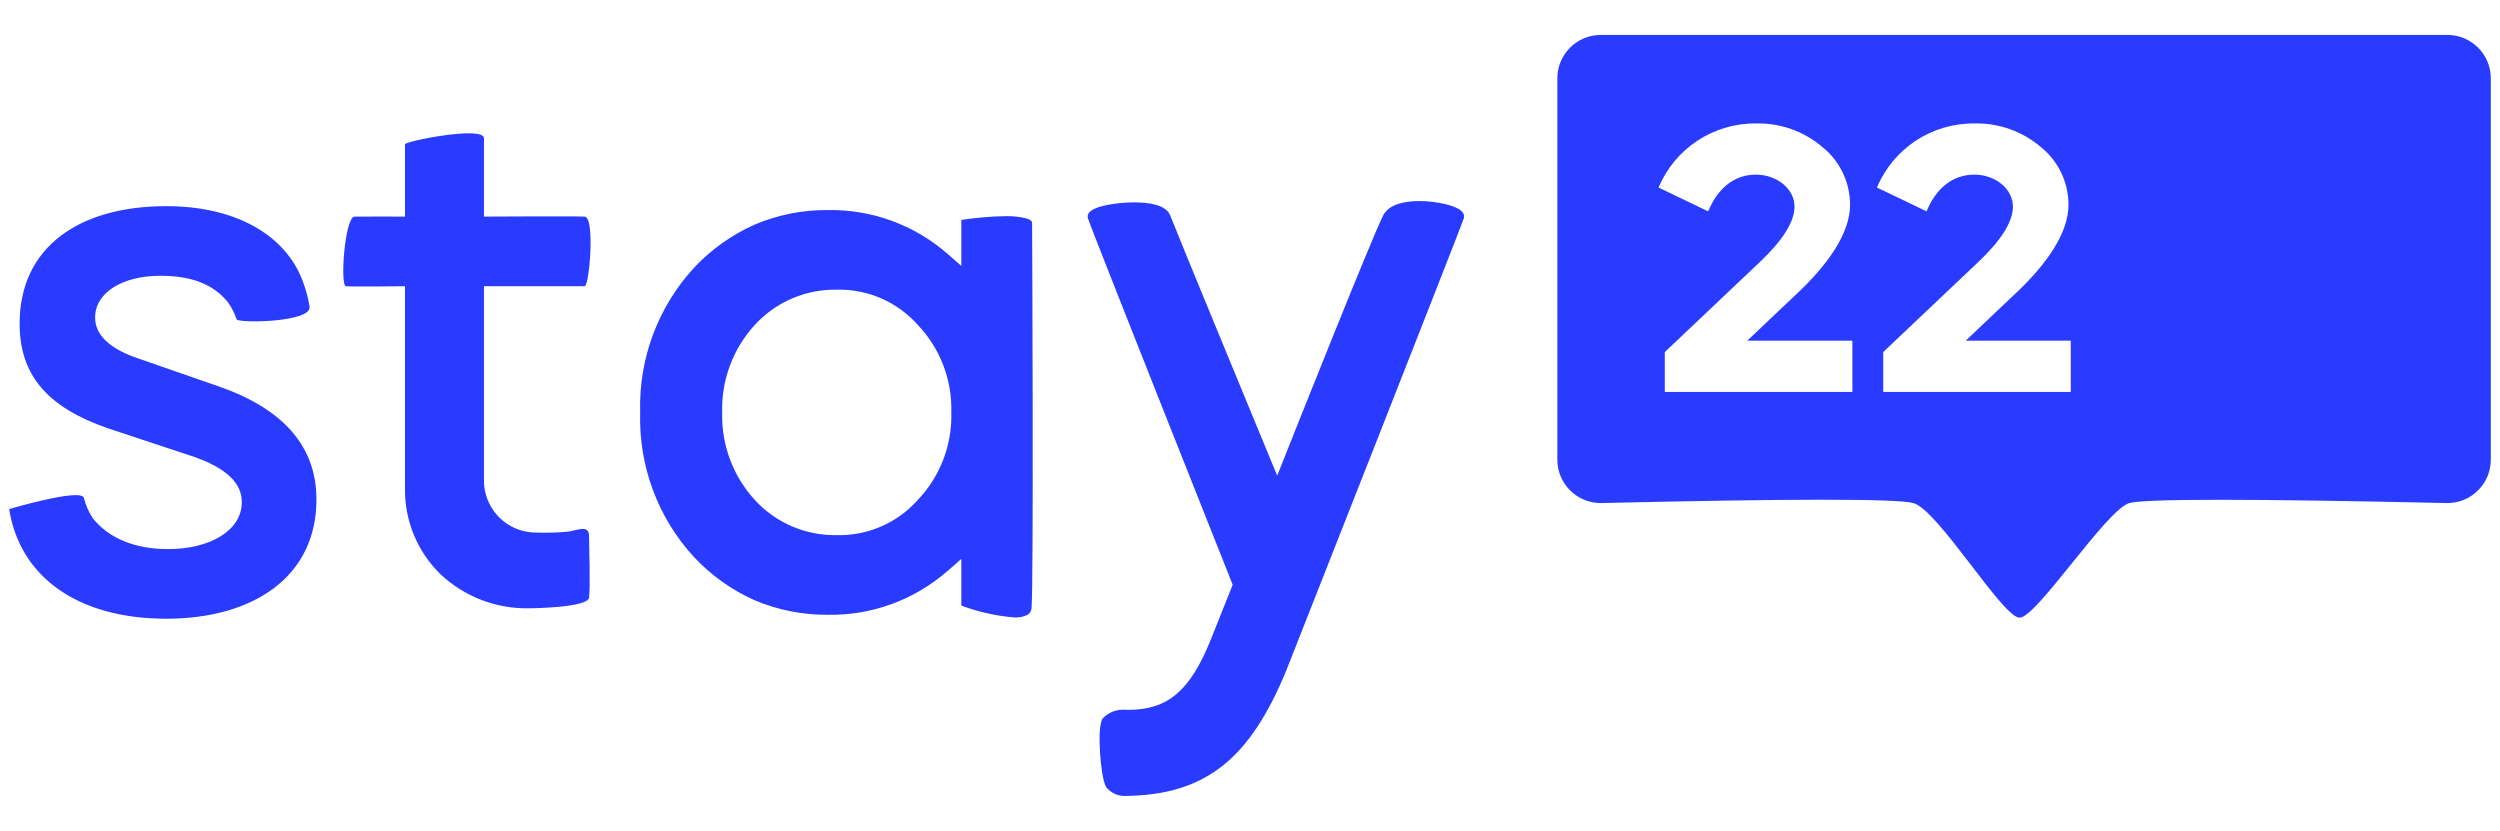
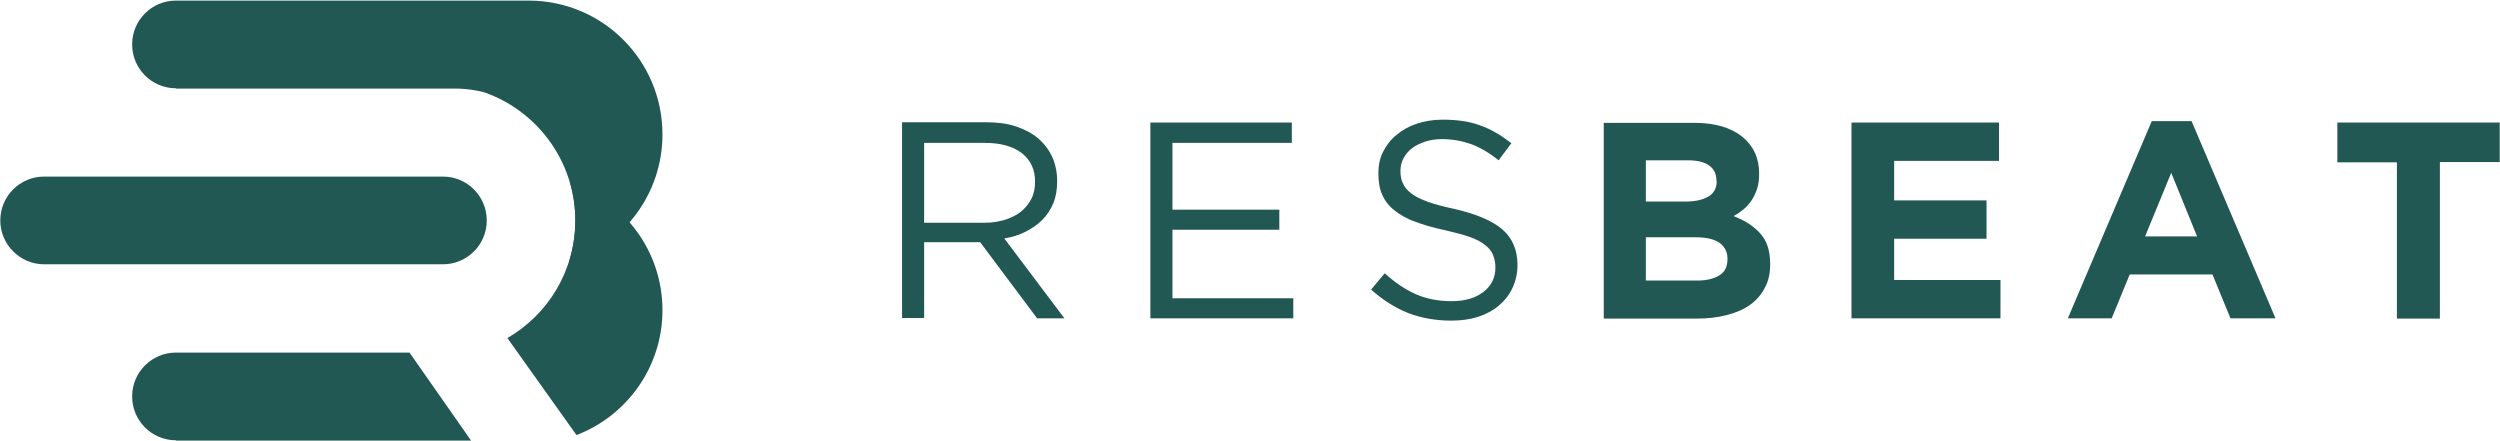
- <svg xmlns="http://www.w3.org/2000/svg" width="1360px" height="452px" viewBox="0 0 1360 452" version="1.1">
-   <g id="Logo-blue" stroke="none" stroke-width="1" fill="none" fill-rule="evenodd">
-     <path d="M1331.381,273.668 C1224.384,271.29 1166.714,271.29 1158.371,273.668 C1145.857,277.235 1107.858,336.202 1098.602,336.023 C1089.346,335.844 1054.26,277.304 1040.869,273.668 C1031.942,271.244 975.256,271.244 870.812,273.668 C857.767,273.668 847.193,263.094 847.193,250.051 L847.193,42.617 C847.193,29.574 857.767,19 870.812,19 L1331.381,19 C1344.425,19 1355,29.574 1355,42.617 L1355,250.06 C1354.995,263.1 1344.422,273.668 1331.381,273.668 Z M1073.996,95 C1085.598,95 1095.036,102.822 1095.036,112.434 C1095.036,120.544 1088.744,130.629 1076.339,142.399 L1024.472,191.523 L1024.472,213.194 L1126.506,213.194 L1126.506,185.326 L1069.348,185.326 L1094.223,161.746 C1114.814,142.853 1125.254,125.886 1125.254,111.366 C1125.25,99.239 1119.783,87.759 1110.369,80.112 C1100.27,71.436 1087.306,66.824 1073.996,67.169 C1050.91,66.949 1029.987,80.722 1021.066,102.014 L1048.058,114.975 C1053.325,102.094 1062.536,95 1074.02,95 L1073.996,95 Z M955.169,95 C966.771,95 976.214,102.822 976.214,112.434 C976.214,120.535 969.922,130.619 957.517,142.399 L905.65,191.523 L905.65,213.194 L1007.683,213.194 L1007.683,185.326 L950.526,185.326 L975.401,161.746 C995.992,142.853 1006.432,125.886 1006.432,111.366 C1006.428,99.239 1000.96,87.759 991.547,80.112 C981.447,71.437 968.484,66.824 955.174,67.169 C932.096,66.956 911.184,80.729 902.267,102.014 L929.259,114.975 C934.521,102.094 943.733,95 955.193,95 L955.169,95 Z M611.209,433 L611.171,433 C607.666,432.828 604.38,431.239 602.063,428.596 C599.702,425.604 598.715,413.724 598.47,410.13 C598.068,404.329 597.709,394.116 599.853,390.849 C603.111,387.406 607.768,385.659 612.479,386.114 C613.154,386.114 613.636,386.114 613.829,386.147 C635.313,386.147 647.467,375.768 658.657,347.959 L670.579,318.099 C664.224,302.119 593.214,123.489 591.821,118.754 C591.517,117.701 591.739,116.565 592.416,115.705 C595.301,111.831 608.532,110.089 617.002,110.089 C624.708,110.089 634.369,111.33 636.611,117.234 C639.86,125.786 684.258,233.266 694.792,258.76 C705,233.058 747.146,127.126 752.572,116.964 C755.905,110.709 765.046,109.388 772.134,109.388 C781.308,109.388 792.909,111.756 795.704,115.544 C796.423,116.462 796.651,117.674 796.313,118.792 C794.774,123.693 703.745,354.597 699.868,364.413 L699.868,364.446 C689.764,389.021 678.904,405.428 665.697,416.091 C651.532,427.54 634.218,432.91 611.256,432.991 L611.209,433 Z M188.202,155.706 C184.854,155.356 187.574,117.883 192.923,117.826 C198.273,117.769 220.309,117.826 220.309,117.826 C220.309,117.826 220.281,80.168 220.309,78.492 C220.338,76.816 263.277,68.245 263.277,75.211 C263.277,82.176 263.277,117.826 263.277,117.826 C263.277,117.826 312.288,117.547 318.048,117.826 C323.809,118.105 320.589,155.706 318.048,155.706 L263.277,155.706 L263.277,260.351 C262.999,267.973 265.798,275.386 271.042,280.912 C276.285,286.437 283.529,289.609 291.135,289.708 C297.042,289.903 302.957,289.745 308.846,289.235 C314.271,288.434 320.414,285.357 320.442,291.46 C320.47,297.564 321.221,319.648 320.442,325.15 C319.663,330.652 288.302,330.903 288.302,330.903 C270.301,331.392 252.832,324.758 239.668,312.436 C227.048,300.154 220.043,283.193 220.309,265.559 L220.309,155.706 C220.309,155.706 191.549,156.057 188.202,155.706 Z M558.822,334.526 C556.79,335.512 554.429,336.006 552.055,335.911 C542.098,335.132 532.301,332.949 522.956,329.428 L522.956,304.062 L515.49,310.595 C497.52,326.322 474.379,334.817 450.533,334.44 C436.69,334.574 423.081,331.869 410.441,326.494 C398.023,320.965 386.777,312.945 377.44,302.942 C357.884,281.638 347.398,253.47 348.251,224.486 L348.251,224.221 C347.4,195.247 357.88,167.089 377.452,145.761 C386.763,135.786 398.009,127.766 410.496,122.207 C423.072,116.852 436.685,114.139 450.42,114.267 C474.379,113.891 497.52,122.385 515.49,138.112 L522.956,144.645 L522.956,119.618 C530.875,118.42 538.879,117.742 546.903,117.591 C550.711,117.481 554.471,117.877 558.13,118.766 C560.831,119.551 561.448,120.315 561.458,121.286 C561.532,128.93 561.728,183.283 561.779,222.88 C561.858,283.531 561.679,323.623 561.177,330.711 C561.101,332.399 560.205,333.807 558.822,334.526 Z M410.606,271.974 C422.053,284.452 438.279,291.42 455.184,291.118 C471.962,291.534 488.075,284.54 499.256,271.988 C511.452,259.2 518.027,242.042 517.51,224.354 C518.026,206.681 511.462,189.537 499.284,176.752 C488.103,164.181 471.977,157.173 455.184,157.59 C438.285,157.294 422.067,164.263 410.625,176.738 C398.754,189.689 392.38,206.769 392.857,224.354 C392.38,241.939 398.754,259.018 410.625,271.969 L410.606,271.974 Z M168.371,166.597 C170.349,175.461 129.327,175.93 128.708,173.7 C127.609,170.448 126.055,167.369 124.091,164.556 C116.073,154.542 104.156,150.024 87.157,150.024 C66.854,150.024 51.745,159.021 51.745,172.753 C51.745,181.749 58.827,188.852 72.52,194.06 L120.209,210.633 C154.678,222.944 172.148,243.305 172.148,271.715 C172.148,313.857 137.68,336.585 90.463,336.585 C41.829,336.585 10.666,313.383 5,276.924 C5,276.924 43.878,265.436 45.607,270.768 C46.59,274.84 48.304,278.699 50.663,282.156 C59.299,292.814 73.389,298.705 91.407,298.705 C114.071,298.705 131.541,288.761 131.541,273.135 C131.541,262.718 123.042,254.669 105.572,248.513 L58.355,232.888 C25.775,221.523 10.666,204.004 10.666,176.067 C10.666,133.925 43.718,112.144 90.463,112.144 C128.213,112.144 155.263,127.879 164.593,152.69 C166.333,157.181 167.6,161.842 168.371,166.597 Z" id="Stay22-logo" fill="#293BFF" fill-rule="nonzero" />
+ <svg xmlns="http://www.w3.org/2000/svg" version="1.1" id="Layer_1" x="0px" y="0px" viewBox="0 0 860.8 151.7" style="enable-background:new 0 0 860.8 151.7;" xml:space="preserve">
+   <style type="text/css">
+ 	.st0{fill-rule:evenodd;clip-rule:evenodd;fill:#215853;}
+ 	.st1{fill:#215853;}
+ </style>
+   <g>
+     <path class="st0" d="M60.6,30.4c-8.4,0-15.1-6.8-15.1-15.1c0-8.4,6.8-15.1,15.1-15.1H182h0c25.5,0,46.1,20.6,46.1,46.1   c0,20.6-13.6,38.1-32.2,44c1.4-4.5,2.2-9.3,2.2-14.3c0-18.8-11.1-35-27.1-42.5c-0.3-0.1-0.6-0.2-0.9-0.4c-1-0.4-2-0.8-3-1.2   c-3-0.9-6.6-1.3-9.4-1.4h-5.2H60.6L60.6,30.4z" />
+     <path class="st0" d="M15.2,91C6.9,91,0.1,84.2,0.1,75.9c0-8.4,6.8-15.1,15.1-15.1h137.3c8.4,0,15.1,6.8,15.1,15.1   c0,8.4-6.8,15.1-15.1,15.1H15.2L15.2,91z" />
+     <path class="st0" d="M60.6,151.6c-8.4,0-15.1-6.8-15.1-15.1c0-8.4,6.8-15.1,15.1-15.1H141l21.2,30.3H60.6L60.6,151.6z" />
+     <path class="st0" d="M196.3,63c18.5,6,31.8,23.4,31.8,43.8c0,19.6-12.3,36.4-29.6,43l-23.8-33.4c14-8.1,23.4-23.2,23.4-40.6   C198.1,71.4,197.5,67.1,196.3,63L196.3,63z" />
+     <path class="st1" d="M366.5,109.6l-20.7-27.5c2.6-0.4,5.1-1.2,7.3-2.3c2.2-1.1,4.2-2.5,5.8-4.1c1.6-1.6,2.9-3.6,3.8-5.8   c0.9-2.2,1.3-4.7,1.3-7.6c0-3-0.6-5.8-1.7-8.3c-1.2-2.5-2.8-4.6-4.9-6.4c-2.1-1.8-4.7-3.1-7.7-4.1c-3-1-6.3-1.4-10.1-1.4h-29v67.4   h7.6V83.4h19.3l19.6,26.2H366.5L366.5,109.6z M356.4,62.6c0,2.2-0.4,4.2-1.3,5.9c-0.9,1.7-2.1,3.2-3.6,4.4   c-1.5,1.2-3.4,2.1-5.5,2.8c-2.1,0.6-4.4,1-7,1h-20.8V49.2h20.9c5.5,0,9.7,1.2,12.7,3.5C354.9,55.1,356.4,58.4,356.4,62.6   L356.4,62.6z M444.8,42.2h-48.7v67.4h49.2v-6.9h-41.6V79.1h36.8v-6.9h-36.8v-23h41.1V42.2L444.8,42.2z M482.2,58.9   c0-1.5,0.3-3,1-4.3c0.7-1.3,1.6-2.5,2.9-3.5c1.3-1,2.8-1.7,4.5-2.3c1.8-0.6,3.7-0.9,5.9-0.9c3.5,0,6.8,0.6,10,1.7   c3.2,1.2,6.3,3,9.5,5.6l4.4-5.9c-3.5-2.7-7-4.8-10.7-6.1c-3.7-1.4-8-2-13-2c-3.2,0-6.2,0.5-8.9,1.4c-2.7,0.9-5,2.2-7,3.9   c-2,1.6-3.5,3.6-4.6,5.8c-1.1,2.2-1.6,4.7-1.6,7.4c0,2.8,0.4,5.3,1.3,7.3c0.9,2.1,2.3,3.9,4.2,5.4c1.9,1.5,4.2,2.9,7.1,3.9   c2.9,1.1,6.2,2.1,10.1,2.9c3.5,0.8,6.5,1.6,8.8,2.4c2.3,0.8,4.1,1.8,5.3,2.8c1.3,1,2.2,2.2,2.7,3.4c0.5,1.3,0.8,2.7,0.8,4.3   c0,3.5-1.4,6.3-4.1,8.4c-2.7,2.1-6.4,3.2-10.9,3.2c-4.7,0-8.8-0.8-12.4-2.4c-3.6-1.6-7.2-4-10.7-7.2l-4.7,5.6   c4,3.6,8.3,6.3,12.8,8.1c4.5,1.7,9.4,2.6,14.8,2.6c3.3,0,6.4-0.4,9.2-1.3c2.8-0.9,5.2-2.2,7.2-3.9c2-1.7,3.6-3.7,4.7-6.1   c1.1-2.4,1.7-5,1.7-7.9c0-5.2-1.8-9.3-5.3-12.3c-3.6-3-9.1-5.3-16.6-7c-3.7-0.8-6.8-1.6-9.2-2.5c-2.4-0.9-4.2-1.8-5.6-2.9   s-2.3-2.2-2.8-3.5C482.5,62,482.2,60.5,482.2,58.9L482.2,58.9z M609.5,91.1v-0.2c0-4.5-1.1-8-3.4-10.5c-2.2-2.5-5.3-4.5-9.2-6   c1.2-0.6,2.3-1.4,3.4-2.3c1.1-0.9,2-1.9,2.8-3.1c0.8-1.2,1.4-2.5,1.9-4c0.5-1.5,0.7-3.2,0.7-5.1v-0.2c0-5.3-2-9.6-5.9-12.7   c-3.9-3.1-9.4-4.7-16.3-4.7h-31.3v67.4h32c3.8,0,7.2-0.4,10.3-1.2c3.1-0.8,5.8-1.9,8-3.5c2.2-1.5,3.9-3.5,5.1-5.8   C608.9,96.9,609.5,94.2,609.5,91.1L609.5,91.1z M591.1,62.3c0,2.5-1,4.3-2.9,5.4c-1.9,1.1-4.5,1.7-7.8,1.7h-13.7V55.2h14.6   c3.1,0,5.6,0.6,7.2,1.8c1.7,1.2,2.5,2.9,2.5,5.2V62.3L591.1,62.3z M594.8,89.3c0,2.5-0.9,4.4-2.8,5.5c-1.9,1.2-4.4,1.8-7.7,1.8   h-17.6V81.7h17.1c3.9,0,6.6,0.7,8.4,2c1.7,1.3,2.6,3.1,2.6,5.3V89.3L594.8,89.3z M688.8,109.6V96.4h-36.6V82.2H684V69h-31.8V55.4   h36.1V42.2h-50.8v67.4H688.8L688.8,109.6z M783.5,109.6l-28.9-67.9h-13.7L712,109.6h15.1l6.2-15.1h28.5l6.2,15.1H783.5L783.5,109.6   z M756.5,81.4h-17.9l9-21.9L756.5,81.4L756.5,81.4z M860.7,55.8V42.2h-55.9v13.7h20.5v53.8h14.8V55.8H860.7L860.7,55.8z" />
  </g>
</svg>
